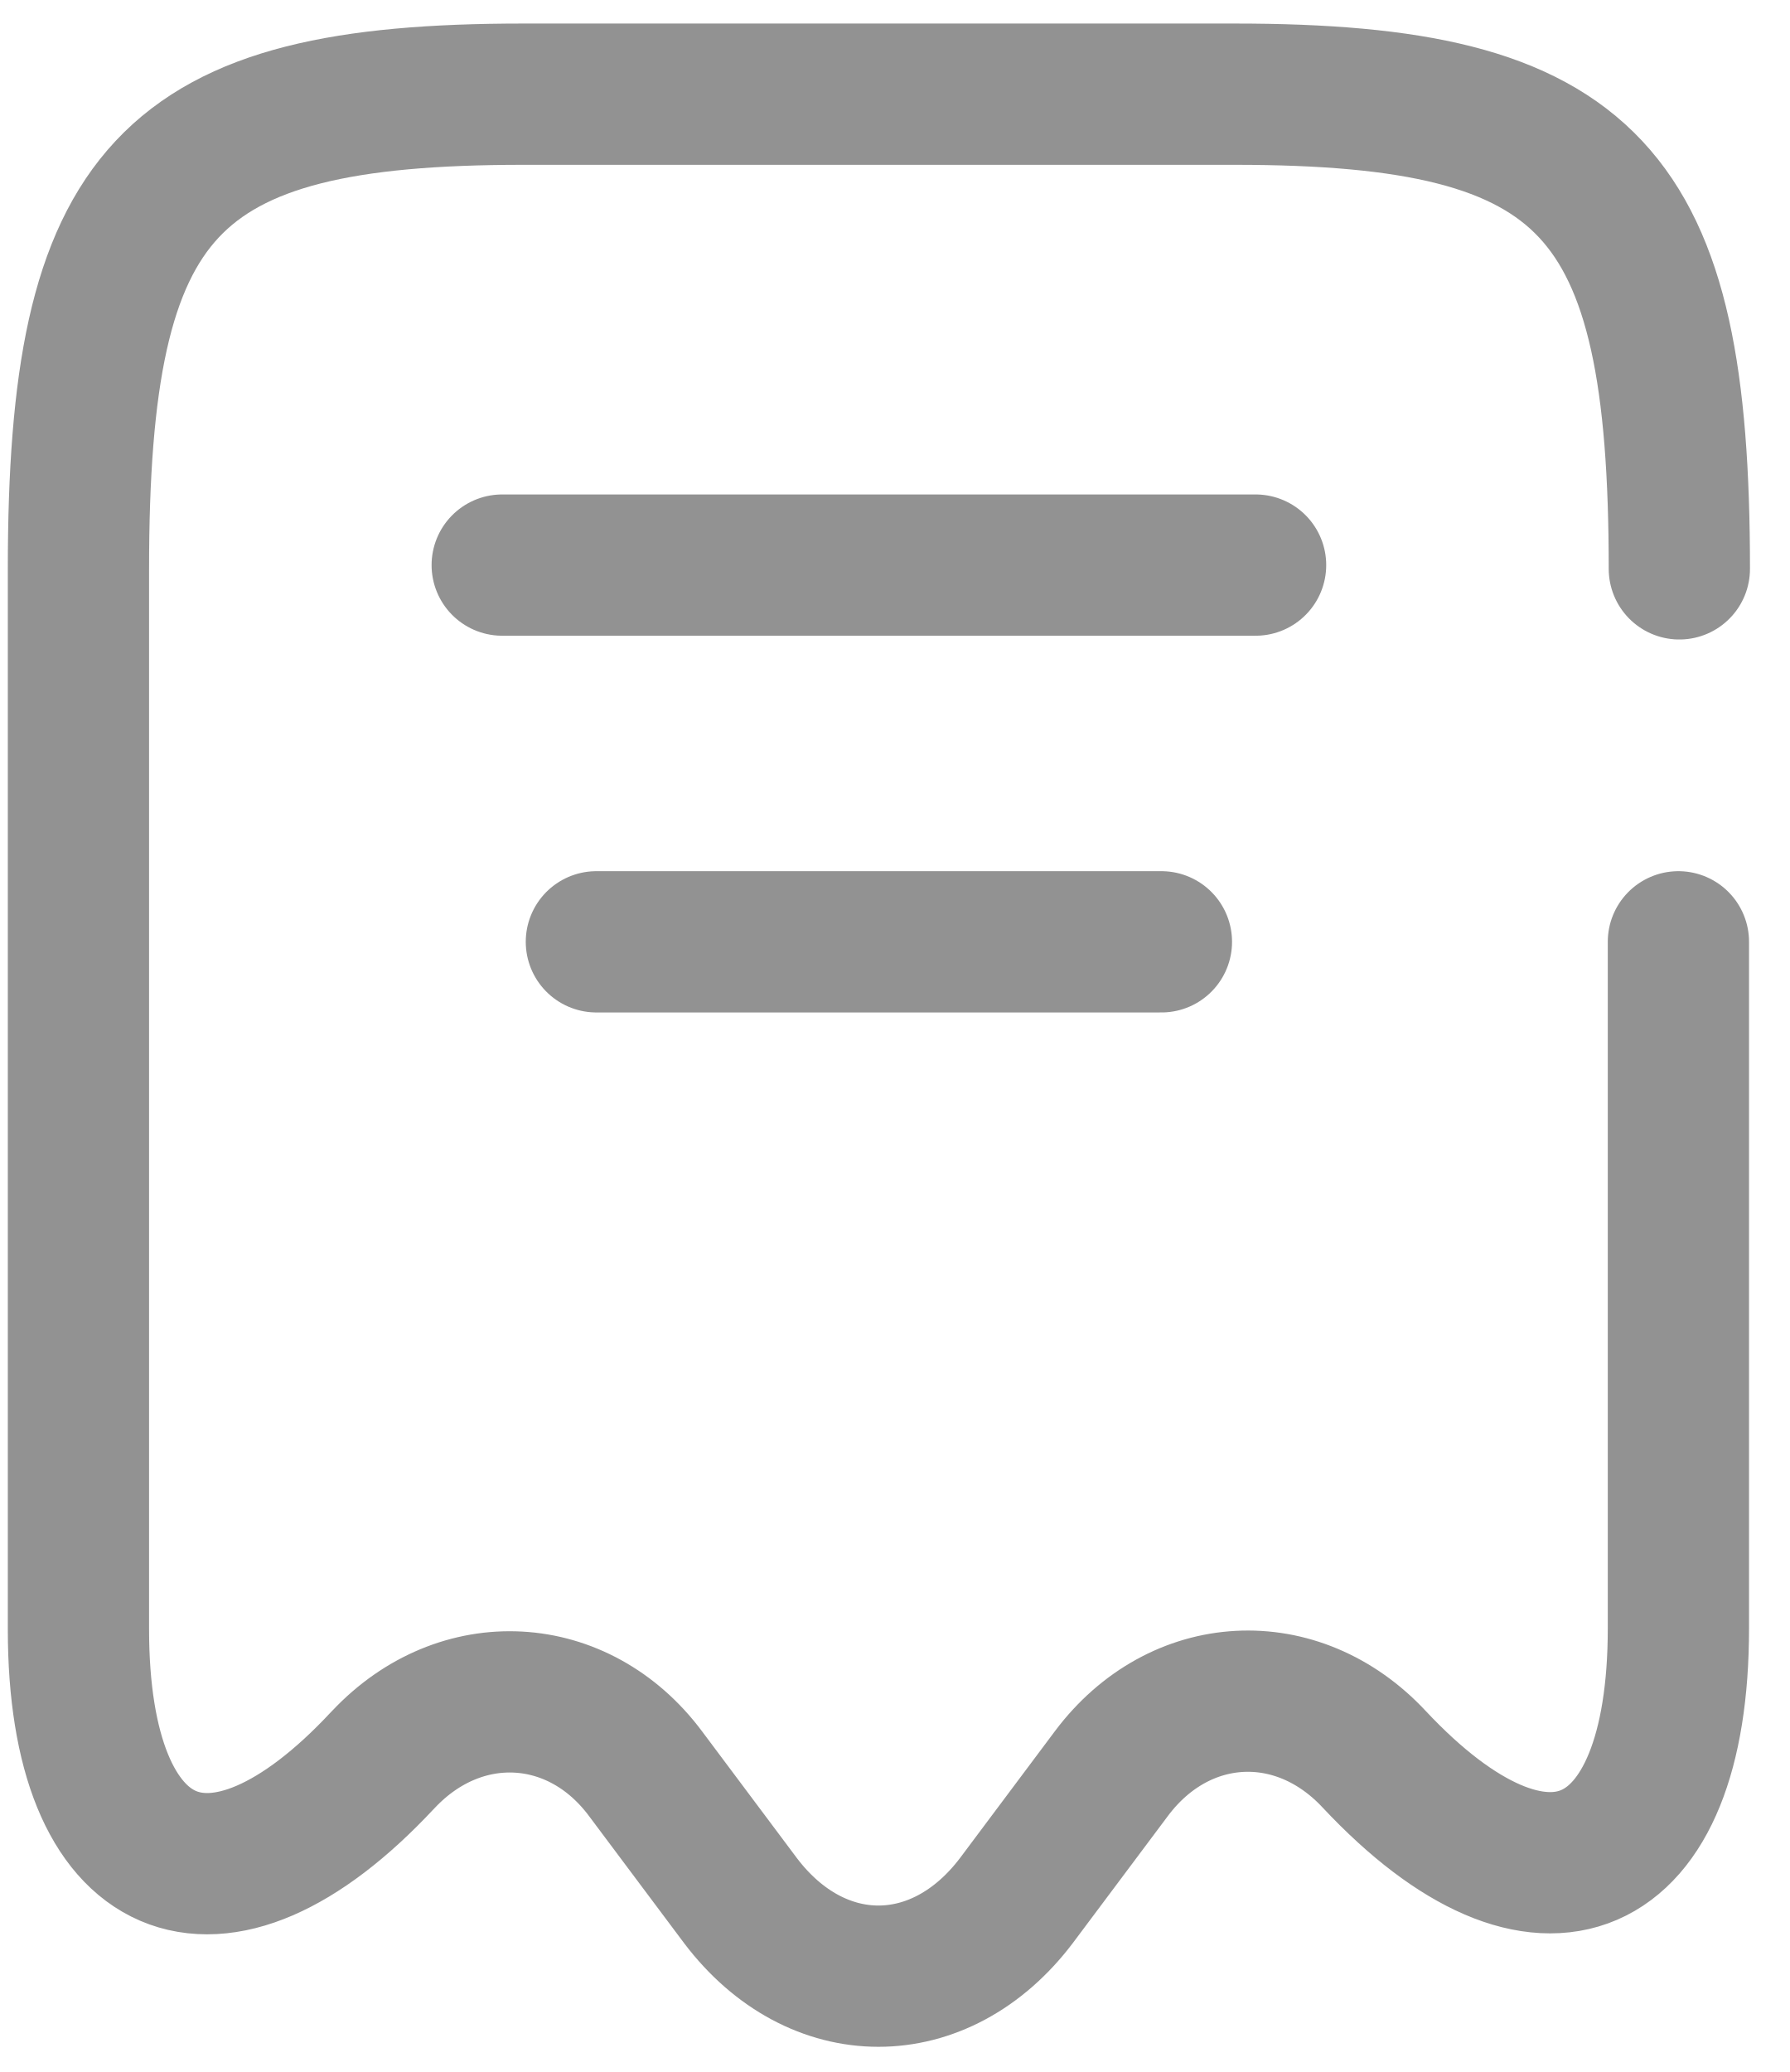
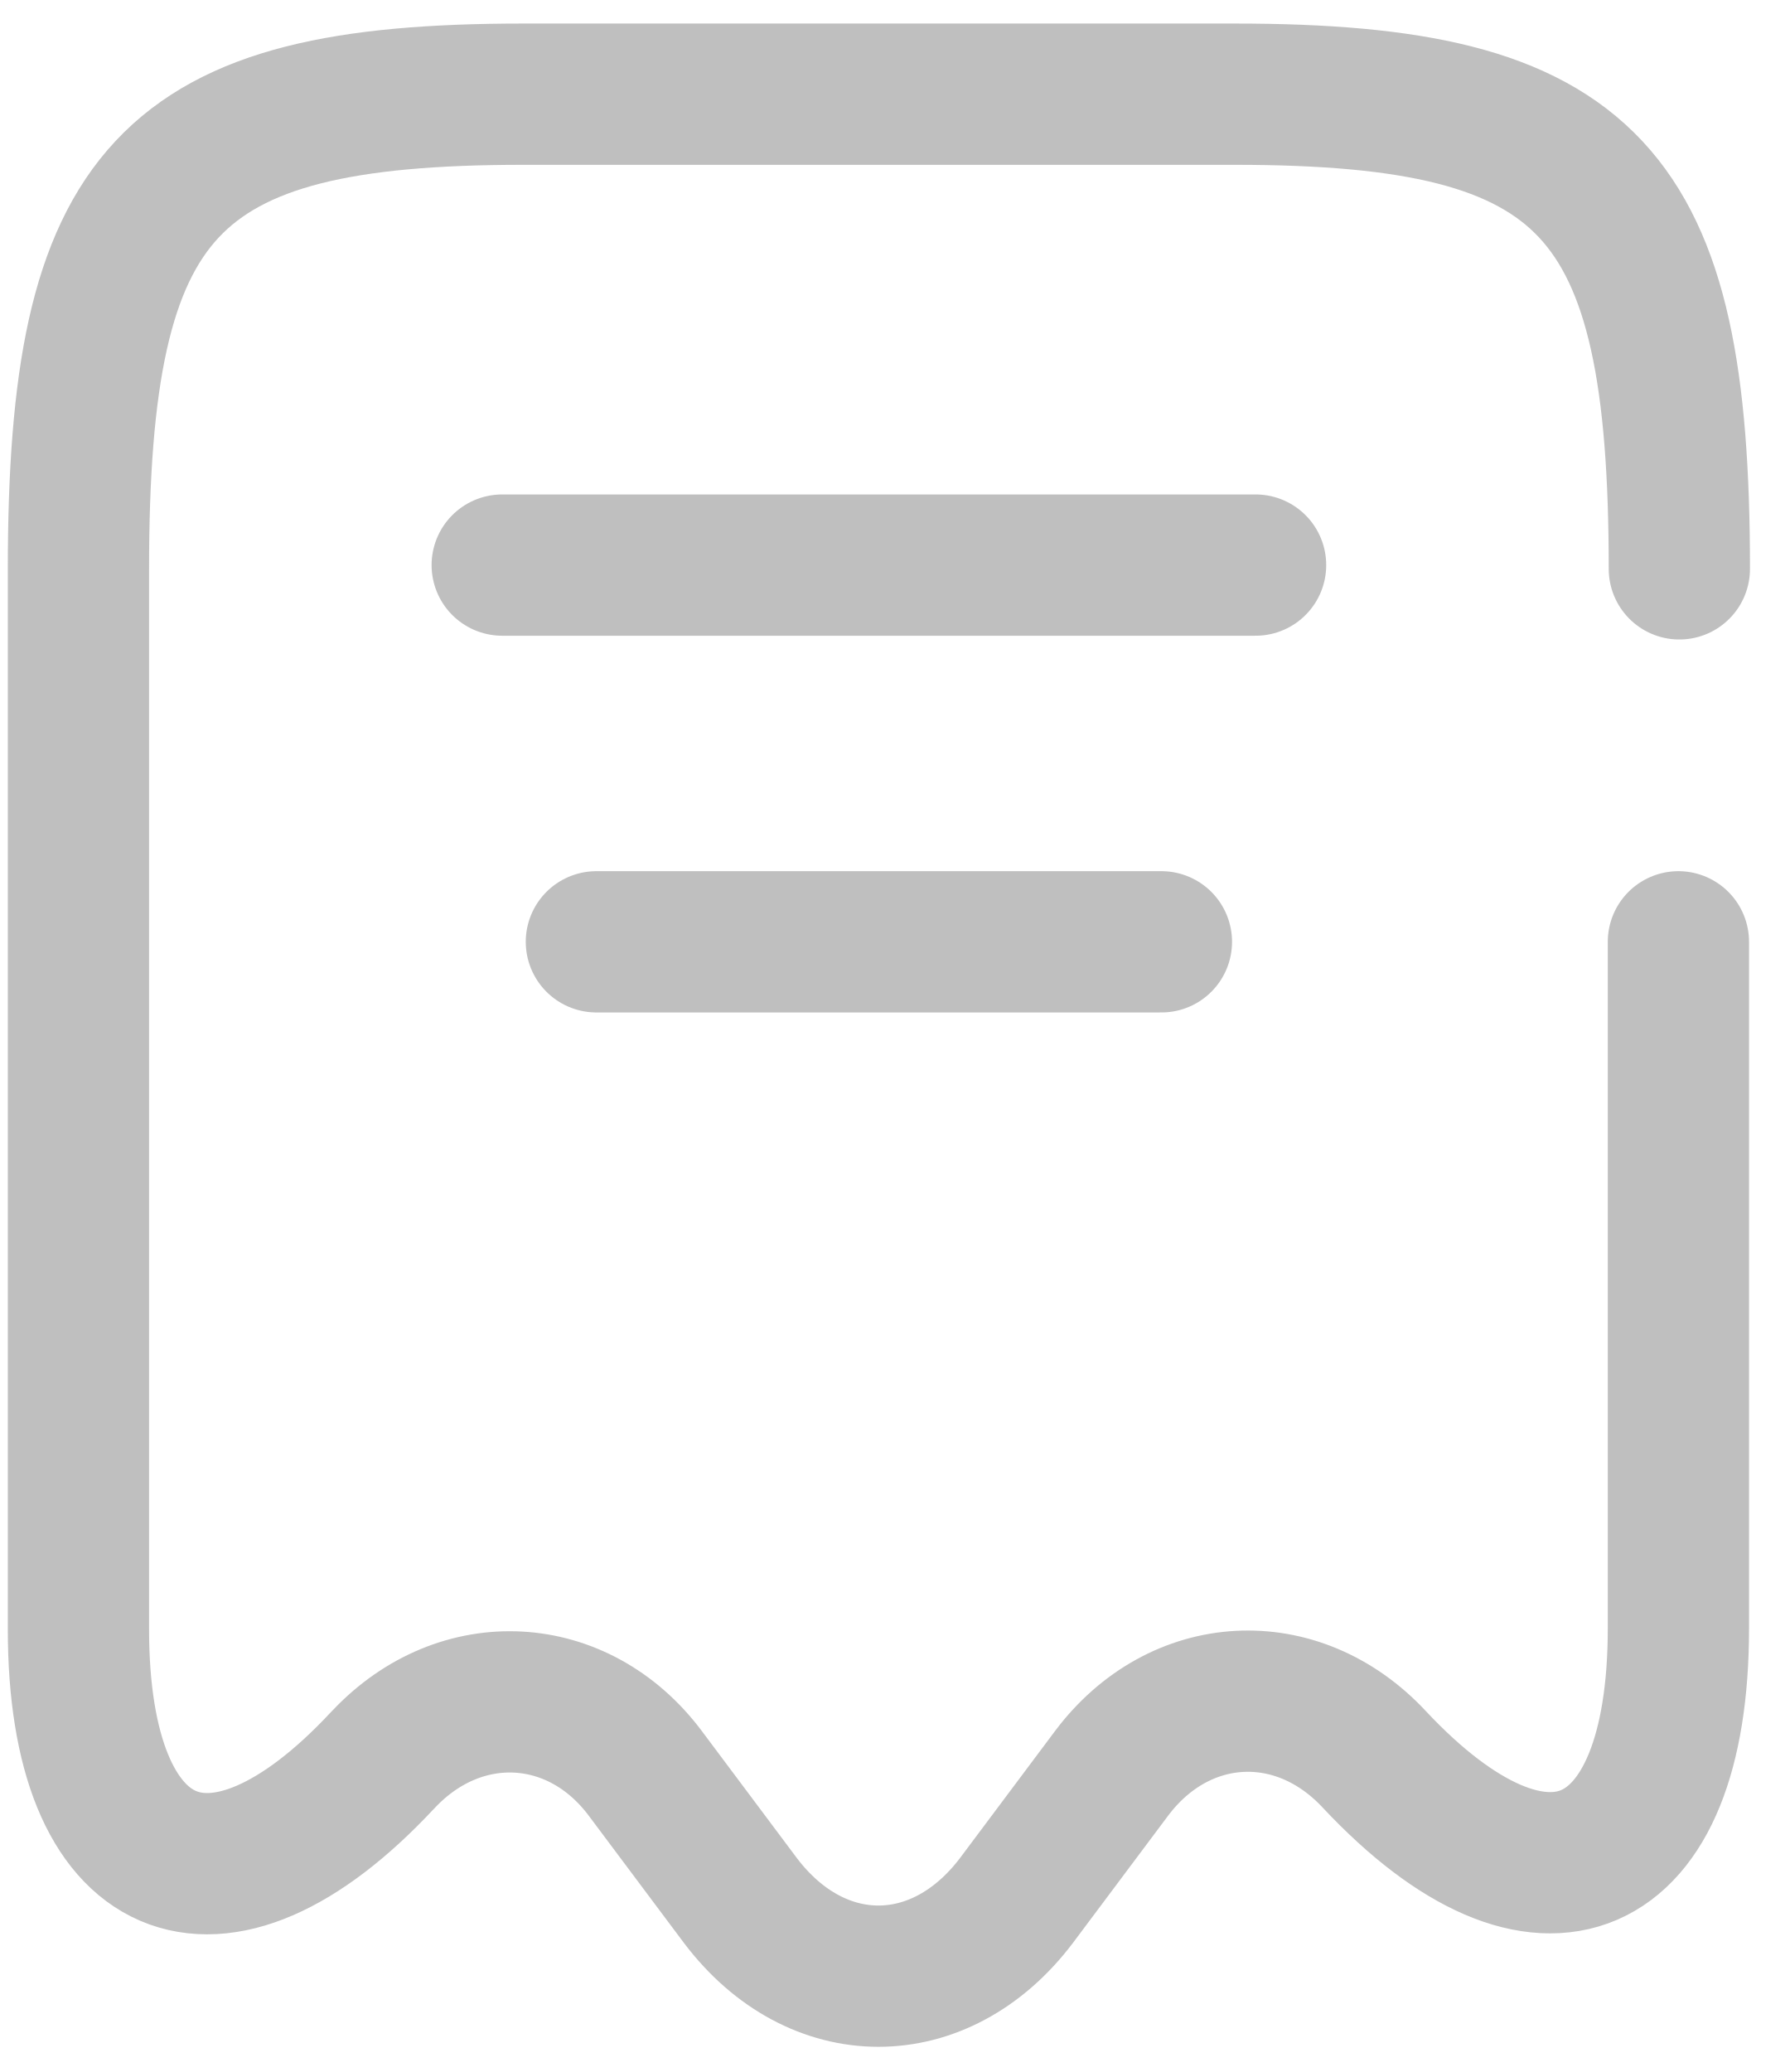
<svg xmlns="http://www.w3.org/2000/svg" width="19" height="22" viewBox="0 0 19 22" fill="none">
-   <path d="M17.833 6.04C17.833 2.01 16.893 1 13.113 1H5.553C1.773 1 0.833 2.01 0.833 6.04V17.3C0.833 19.96 2.293 20.59 4.063 18.69L4.073 18.68C4.893 17.81 6.143 17.88 6.853 18.83L7.863 20.18C8.673 21.25 9.983 21.25 10.793 20.18L11.803 18.83C12.523 17.87 13.773 17.8 14.593 18.68C16.373 20.58 17.823 19.95 17.823 17.29V10M5.333 6H13.333M6.333 10H12.333" stroke="#272727" stroke-opacity="0.5" stroke-width="1.5" stroke-linecap="round" stroke-linejoin="round" />
+   <path d="M17.833 6.04C17.833 2.01 16.893 1 13.113 1H5.553C1.773 1 0.833 2.01 0.833 6.04V17.3C0.833 19.96 2.293 20.59 4.063 18.69L4.073 18.68C4.893 17.81 6.143 17.88 6.853 18.83L7.863 20.18C8.673 21.25 9.983 21.25 10.793 20.18L11.803 18.83C12.523 17.87 13.773 17.8 14.593 18.68C16.373 20.58 17.823 19.95 17.823 17.29V10M5.333 6H13.333M6.333 10H12.333" stroke="#808080" stroke-opacity="0.5" stroke-width="1.5" stroke-linecap="round" stroke-linejoin="round" />
</svg>
